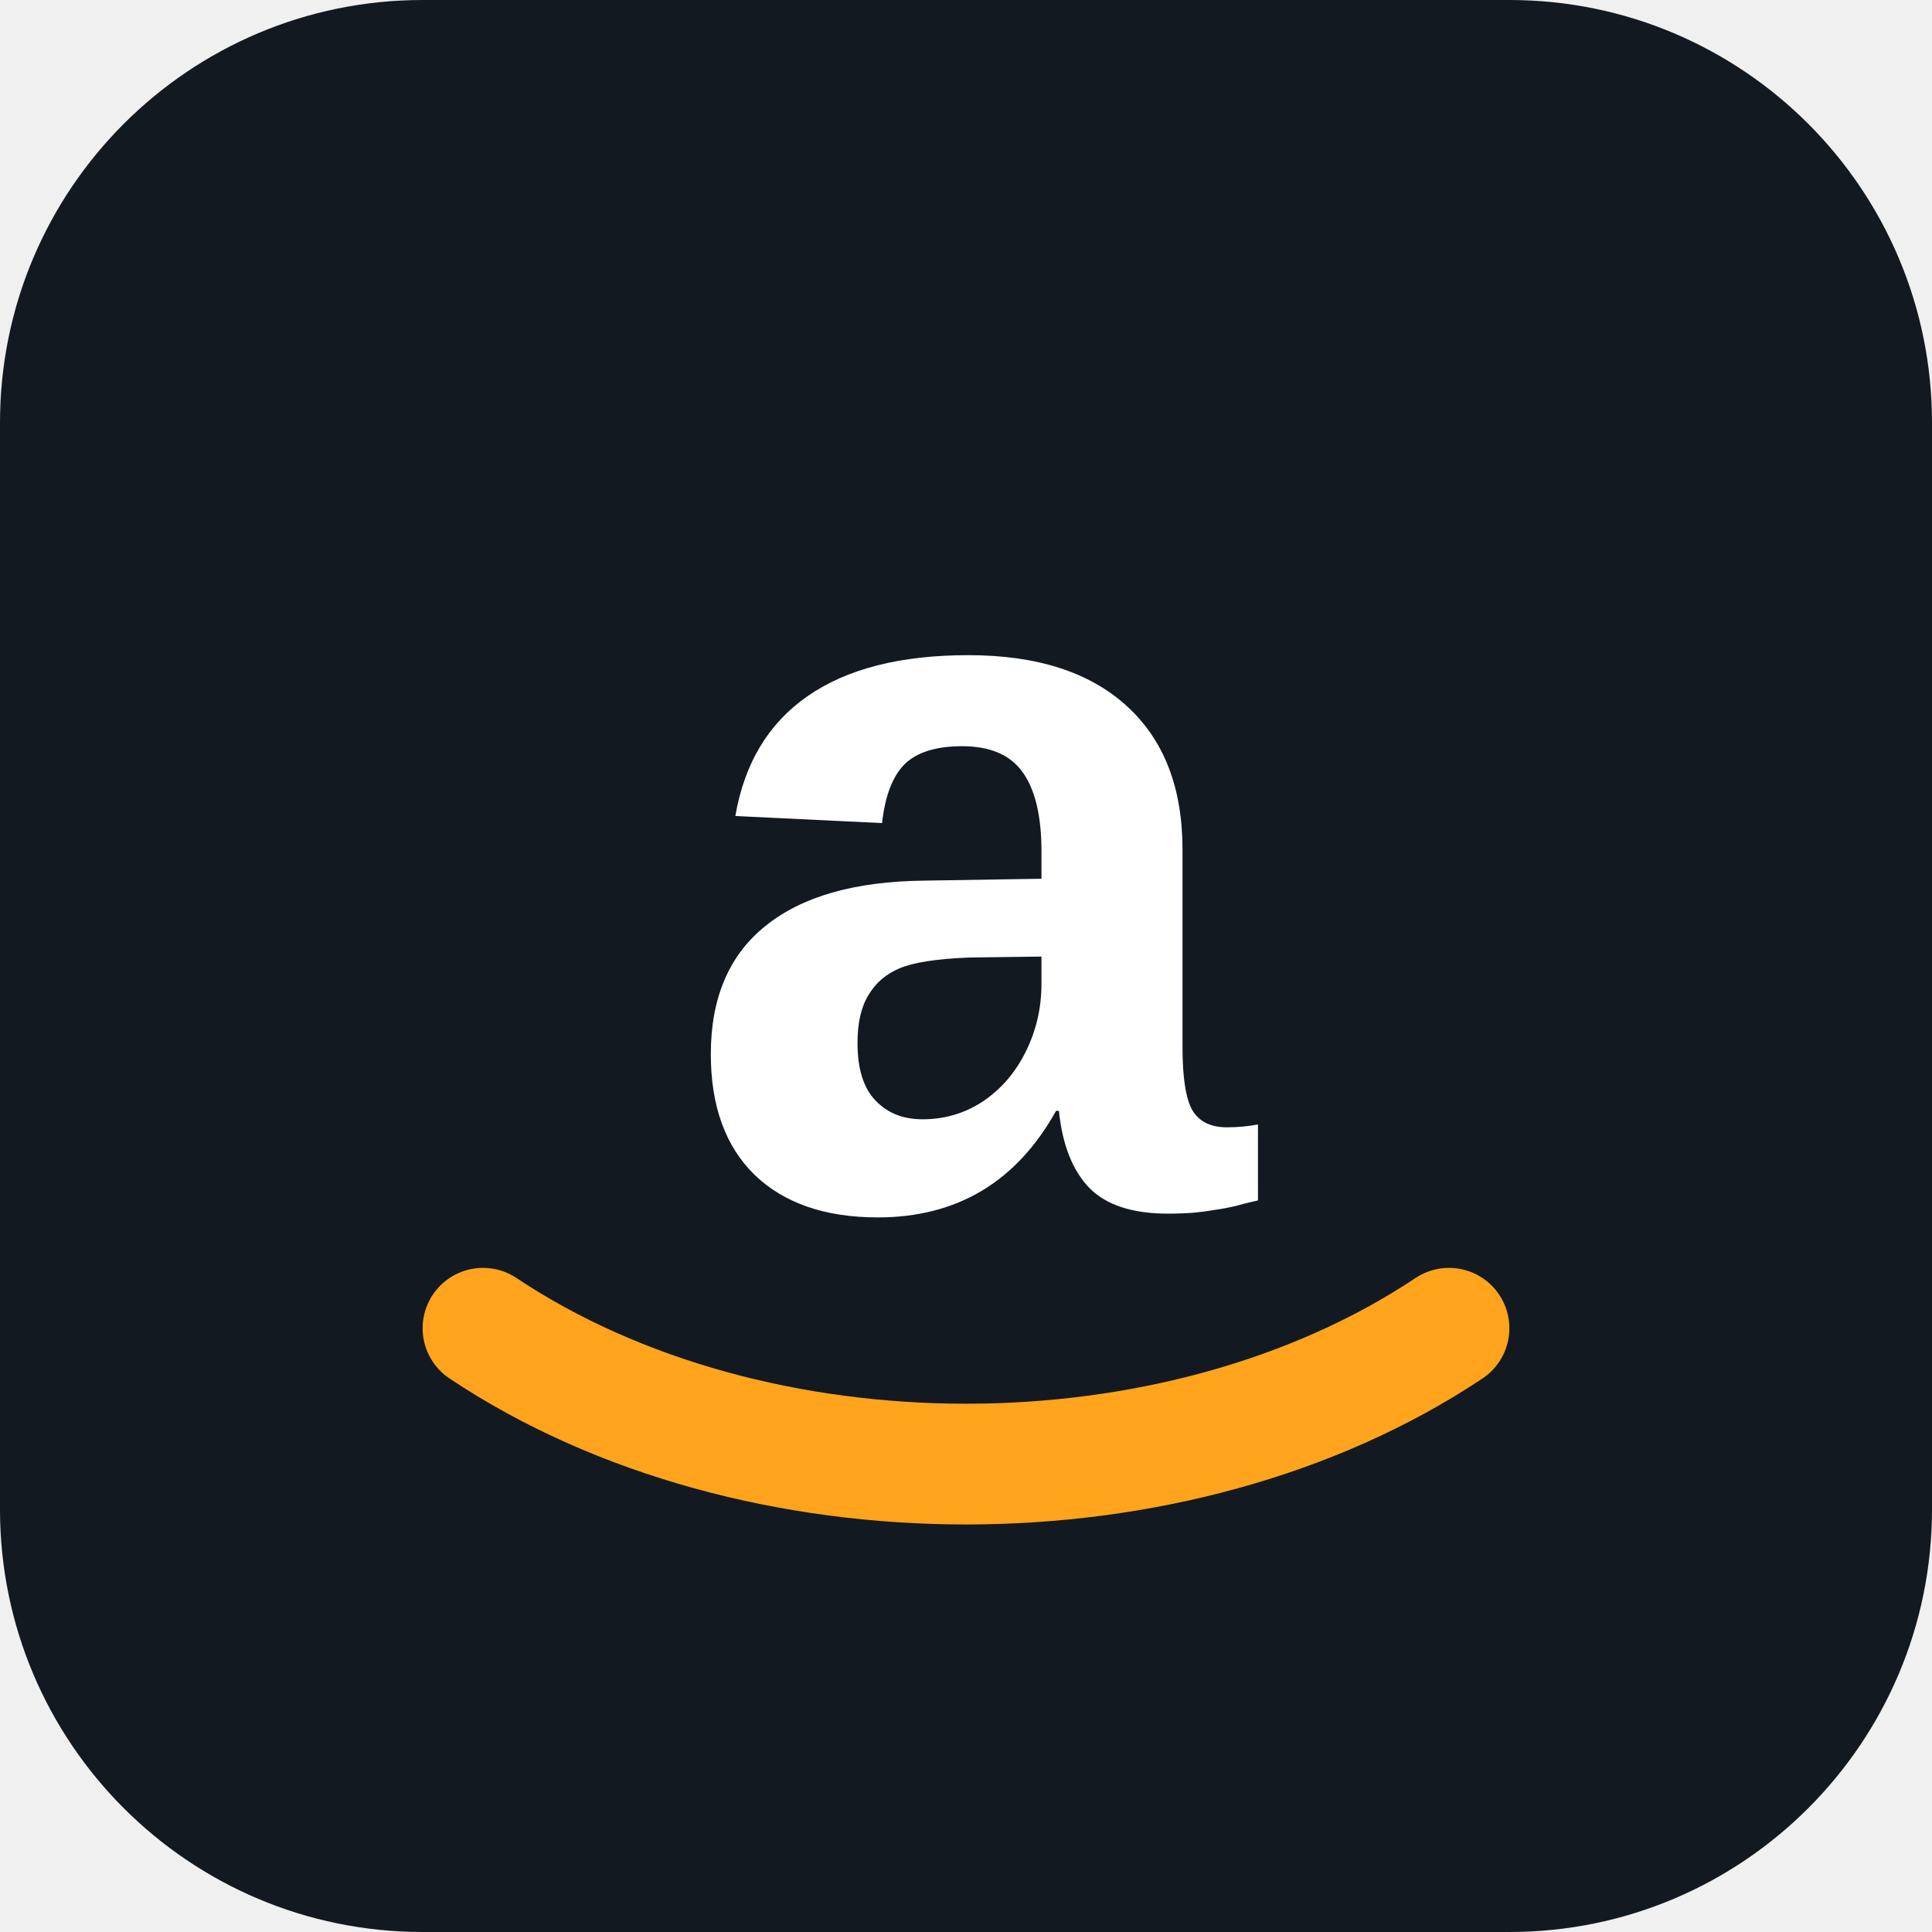
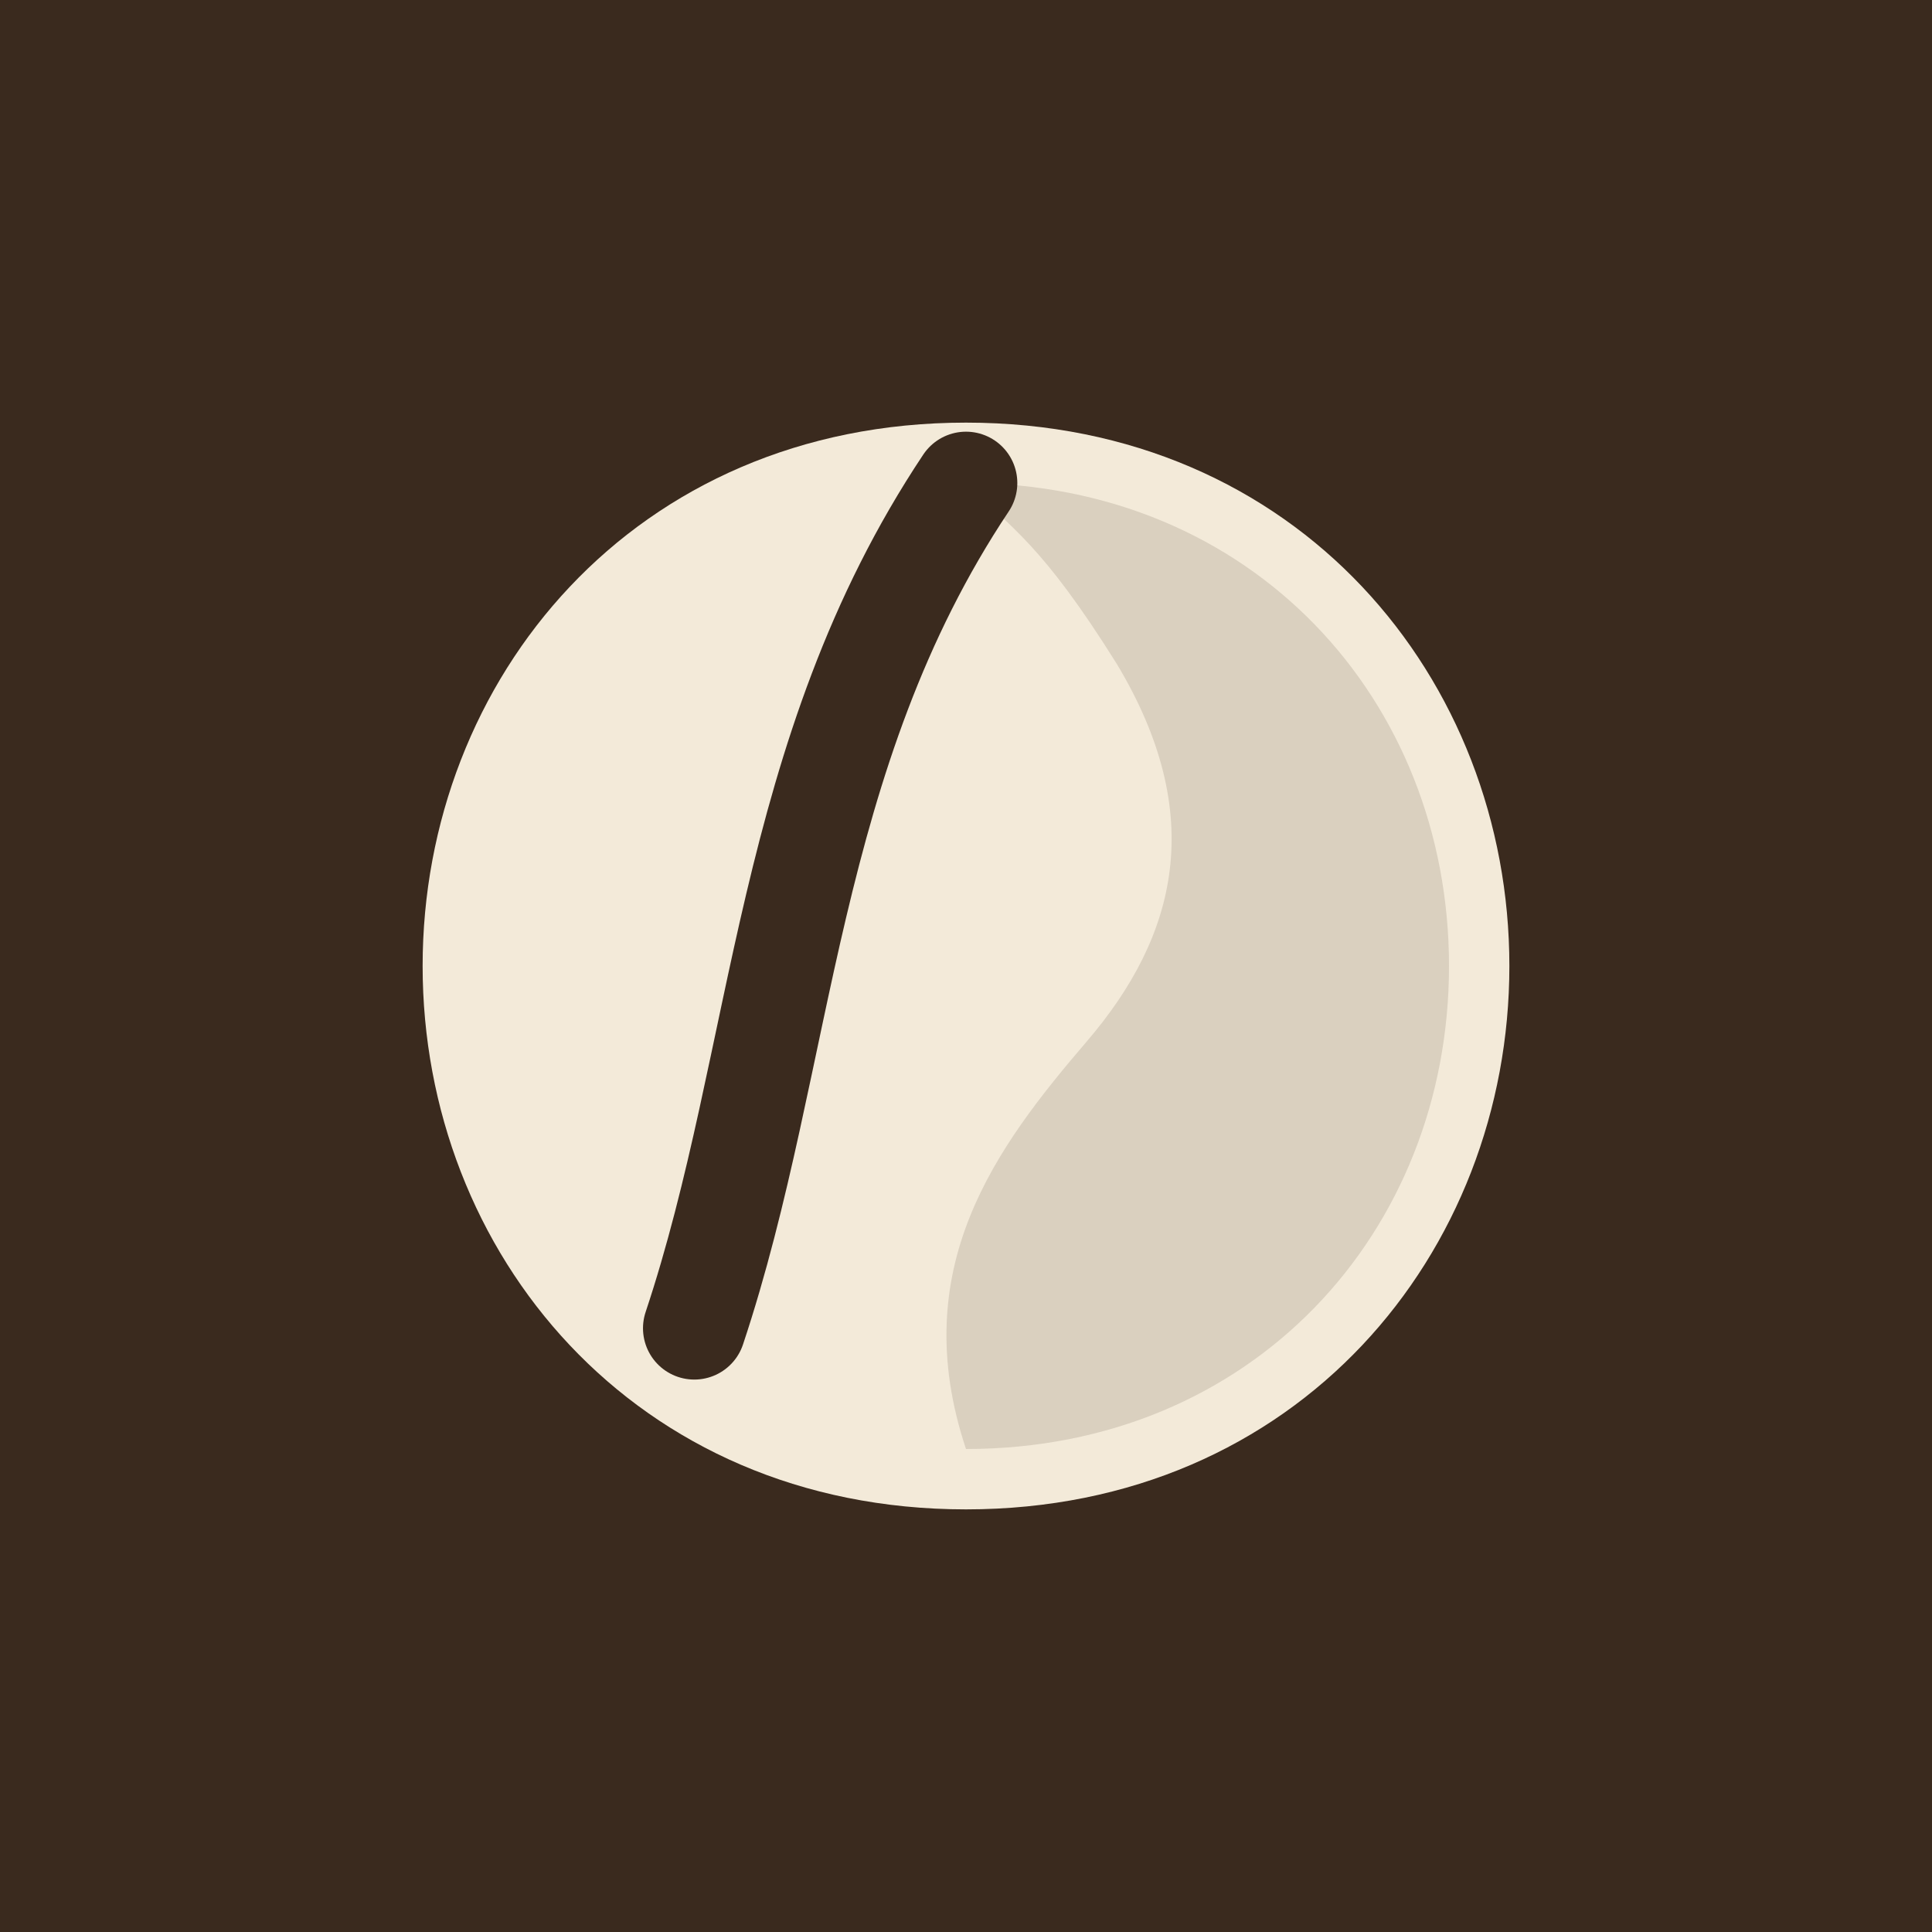
<svg xmlns="http://www.w3.org/2000/svg" width="64" height="64" viewBox="0 0 64 64">
-   <rect width="64" height="64" rx="14" fill="#131921" />
-   <text x="32" y="40" font-family="Arial, sans-serif" font-size="34" font-weight="700" fill="#ffffff" text-anchor="middle">a</text>
-   <path d="M16 44c9 6 23 6 32 0" stroke="#ffa41c" stroke-width="4" stroke-linecap="round" fill="none" />
+   <rect width="64" height="64" fill="#3a2a1e" />
+   <path d="M32 14c-11 0-18 8.5-18 18s7 18 18 18 18-8.5 18-18-7-18-18-18z" fill="#f3ead9" />
+   <path d="M32 16c9.5 0 16 7.2 16 16s-6.5 16-16 16c-2-6 1-10 4-13.5S40 27 37 22c-2.5-4-3.5-4.5-5-6z" fill="#3a2a1e" opacity="0.14" />
+   <path d="M23 44c3-9 3-19 9-28" stroke="#3a2a1e" stroke-width="3.4" stroke-linecap="round" fill="none" />
</svg>
